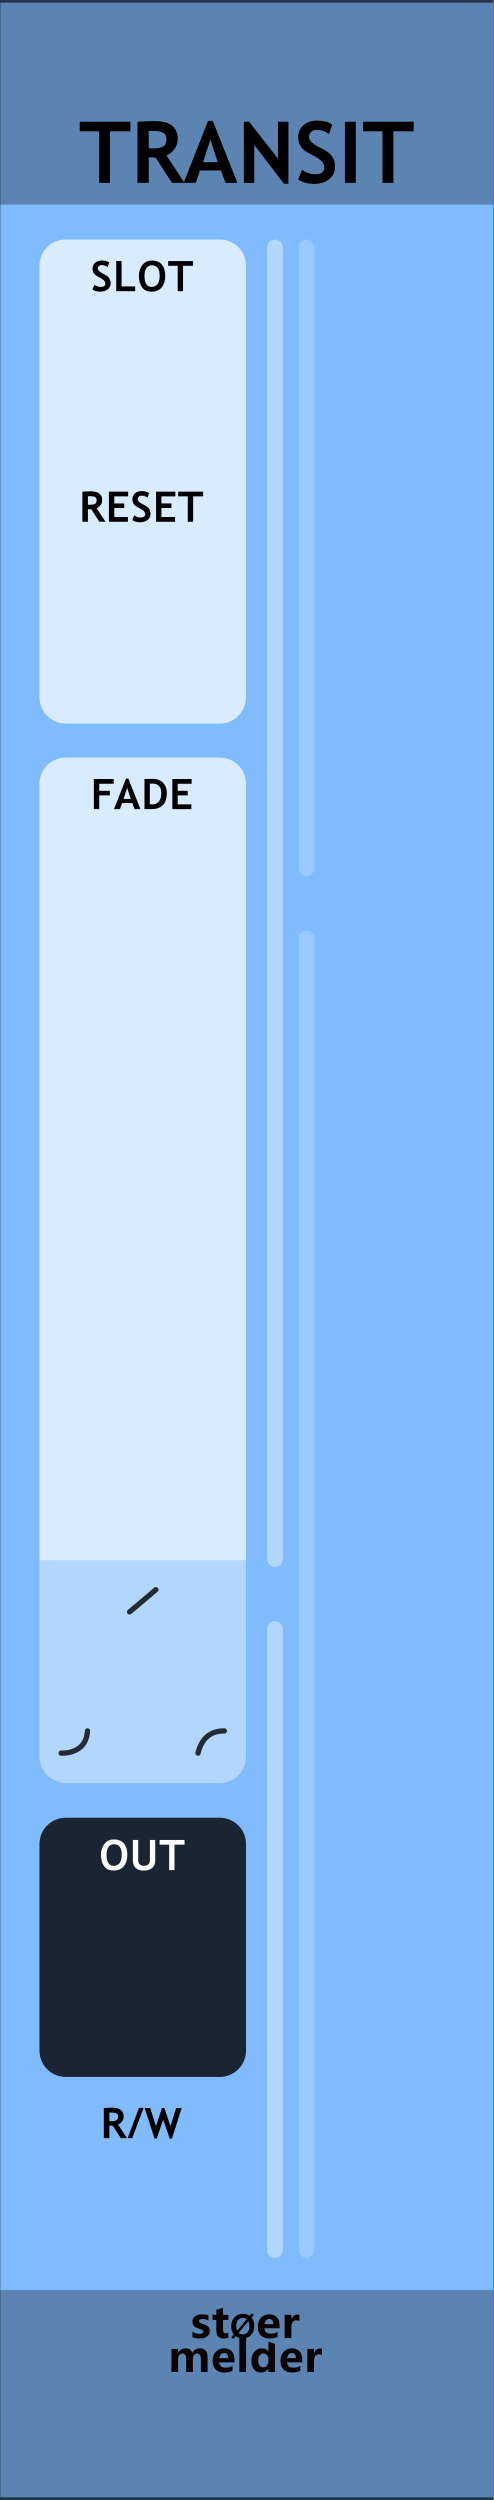
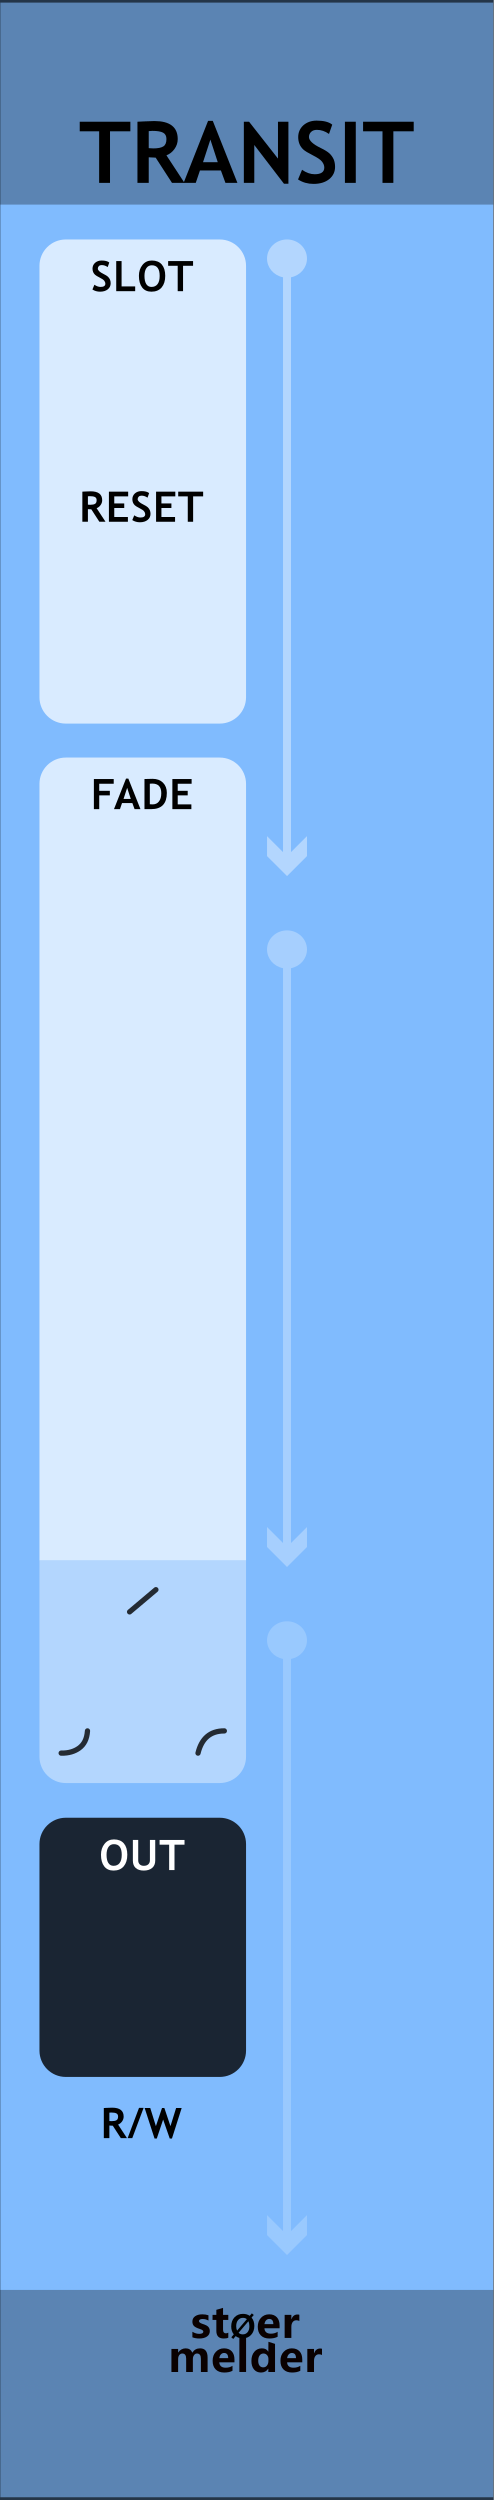
<svg xmlns="http://www.w3.org/2000/svg" width="100%" height="100%" viewBox="0 0 75 380" version="1.1" xml:space="preserve" style="fill-rule:evenodd;clip-rule:evenodd;stroke-linecap:round;stroke-linejoin:round;stroke-miterlimit:1.5;">
  <g id="panel" transform="matrix(0.834722,0,0,1.04324,-803.837,250.623)">
    <g transform="matrix(1.4975,0,0,0.958552,963,-240.242)">
      <rect x="0" y="0" width="60" height="380" style="fill:rgb(128,187,254);" />
    </g>
    <g transform="matrix(0.531338,0,0,1.76292,978.958,-852.772)">
      <rect x="-30.034" y="347.456" width="169.102" height="16.91" style="fill:rgb(4,4,4);fill-opacity:0.3;" />
    </g>
    <g transform="matrix(0.531338,0,0,1.81961,978.958,-538.829)">
      <rect x="-30.034" y="347.456" width="169.102" height="16.91" style="fill:rgb(4,4,4);fill-opacity:0.3;" />
    </g>
    <g transform="matrix(4.01174,0,0,25.5659,813.011,-292.473)">
      <rect x="37.388" y="2.043" width="22.397" height="14.247" style="fill:none;stroke:black;stroke-opacity:0.6;stroke-width:0.03px;" />
    </g>
    <g transform="matrix(1.198,0,0,0.958552,986.123,-213.59)">
      <g transform="matrix(13,0,0,13,-7.3125,0)">
-         <path d="M0.364,-0.603L0.364,0L0.237,0L0.237,-0.603L0.01,-0.603L0.01,-0.715L0.602,-0.715L0.602,-0.603L0.364,-0.603Z" style="fill-rule:nonzero;" />
+         <path d="M0.364,-0.603L0.364,-0L0.237,-0L0.237,-0.603L0.01,-0.603L0.01,-0.715L0.602,-0.715L0.602,-0.603L0.364,-0.603Z" style="fill-rule:nonzero;" />
      </g>
      <g transform="matrix(13,0,0,13,0.641113,0)">
-         <path d="M0.477,0L0.286,-0.295C0.266,-0.296 0.24,-0.297 0.205,-0.299L0.205,0L0.073,0L0.073,-0.715C0.08,-0.715 0.108,-0.717 0.156,-0.719C0.204,-0.721 0.242,-0.723 0.271,-0.723C0.453,-0.723 0.544,-0.652 0.544,-0.512C0.544,-0.469 0.531,-0.431 0.506,-0.396C0.481,-0.361 0.45,-0.337 0.412,-0.322L0.623,0L0.477,0ZM0.205,-0.605L0.205,-0.406C0.229,-0.404 0.246,-0.403 0.259,-0.403C0.312,-0.403 0.351,-0.411 0.375,-0.426C0.4,-0.441 0.412,-0.47 0.412,-0.513C0.412,-0.548 0.399,-0.573 0.373,-0.587C0.346,-0.601 0.305,-0.608 0.248,-0.608C0.234,-0.608 0.22,-0.607 0.205,-0.605Z" style="fill-rule:nonzero;" />
+         <path d="M0.477,-0L0.286,-0.295C0.266,-0.296 0.24,-0.297 0.205,-0.299L0.205,-0L0.073,-0L0.073,-0.715C0.08,-0.715 0.108,-0.717 0.156,-0.719C0.204,-0.721 0.242,-0.723 0.271,-0.723C0.453,-0.723 0.544,-0.652 0.544,-0.512C0.544,-0.469 0.531,-0.431 0.506,-0.396C0.481,-0.361 0.45,-0.337 0.412,-0.322L0.623,-0L0.477,-0ZM0.205,-0.605L0.205,-0.406C0.229,-0.404 0.246,-0.403 0.259,-0.403C0.312,-0.403 0.351,-0.411 0.375,-0.426C0.4,-0.441 0.412,-0.47 0.412,-0.513C0.412,-0.548 0.399,-0.573 0.373,-0.587C0.346,-0.601 0.305,-0.608 0.248,-0.608C0.234,-0.608 0.22,-0.607 0.205,-0.605Z" style="fill-rule:nonzero;" />
      </g>
      <g transform="matrix(13,0,0,13,8.58203,0)">
-         <path d="M0.491,0L0.438,-0.145L0.193,-0.145L0.144,0L0.002,0L0.288,-0.725L0.343,-0.725L0.631,0L0.491,0ZM0.315,-0.506L0.229,-0.242L0.401,-0.242L0.315,-0.506Z" style="fill-rule:nonzero;" />
+         <path d="M0.491,-0L0.438,-0.145L0.193,-0.145L0.144,-0L0.002,-0L0.288,-0.725L0.343,-0.725L0.631,-0L0.491,-0ZM0.315,-0.506L0.229,-0.242L0.401,-0.242L0.315,-0.506Z" style="fill-rule:nonzero;" />
      </g>
      <g transform="matrix(13,0,0,13,16.8149,0)">
        <path d="M0.542,0.01L0.195,-0.443L0.195,0L0.073,0L0.073,-0.715L0.134,-0.715L0.472,-0.284L0.472,-0.715L0.594,-0.715L0.594,0.01L0.542,0.01Z" style="fill-rule:nonzero;" />
      </g>
      <g transform="matrix(13,0,0,13,25.4922,0)">
        <path d="M0.039,-0.04L0.086,-0.153C0.136,-0.118 0.185,-0.101 0.234,-0.101C0.308,-0.101 0.346,-0.127 0.346,-0.179C0.346,-0.203 0.337,-0.226 0.319,-0.249C0.302,-0.271 0.266,-0.295 0.211,-0.323C0.156,-0.351 0.119,-0.373 0.1,-0.391C0.081,-0.409 0.066,-0.43 0.056,-0.454C0.046,-0.479 0.041,-0.506 0.041,-0.535C0.041,-0.59 0.061,-0.636 0.101,-0.673C0.142,-0.709 0.194,-0.728 0.257,-0.728C0.34,-0.728 0.401,-0.712 0.439,-0.681L0.401,-0.572C0.356,-0.604 0.309,-0.62 0.26,-0.62C0.23,-0.62 0.208,-0.612 0.192,-0.596C0.176,-0.581 0.167,-0.561 0.167,-0.536C0.167,-0.495 0.213,-0.452 0.304,-0.408C0.352,-0.385 0.386,-0.363 0.407,-0.344C0.428,-0.324 0.444,-0.301 0.456,-0.275C0.467,-0.248 0.472,-0.219 0.472,-0.187C0.472,-0.129 0.449,-0.081 0.404,-0.044C0.358,-0.007 0.297,0.012 0.22,0.012C0.153,0.012 0.093,-0.005 0.039,-0.04Z" style="fill-rule:nonzero;" />
      </g>
      <g transform="matrix(13,0,0,13,32.1382,0)">
        <rect x="0.076" y="-0.715" width="0.127" height="0.715" style="fill-rule:nonzero;" />
      </g>
      <g transform="matrix(13,0,0,13,35.7564,0)">
-         <path d="M0.364,-0.603L0.364,0L0.237,0L0.237,-0.603L0.01,-0.603L0.01,-0.715L0.602,-0.715L0.602,-0.603L0.364,-0.603Z" style="fill-rule:nonzero;" />
+         <path d="M0.364,-0.603L0.364,-0L0.237,-0L0.237,-0.603L0.01,-0.603L0.01,-0.715L0.602,-0.715L0.602,-0.603L0.364,-0.603Z" style="fill-rule:nonzero;" />
      </g>
    </g>
    <g transform="matrix(0.72137,0,0,0.72137,293.701,27.4823)">
      <g transform="matrix(1.198,0,0,0.958552,893.633,-224.914)">
        <g transform="matrix(9,0,0,9,64.0056,347.267)">
-           <path d="M0.919,0L0.762,0L0.762,-0.308C0.762,-0.391 0.732,-0.432 0.671,-0.432C0.643,-0.432 0.62,-0.42 0.602,-0.395C0.583,-0.369 0.574,-0.339 0.574,-0.303L0.574,0L0.417,0L0.417,-0.312C0.417,-0.392 0.387,-0.432 0.327,-0.432C0.298,-0.432 0.274,-0.42 0.256,-0.396C0.238,-0.372 0.229,-0.341 0.229,-0.301L0.229,0L0.072,0L0.072,-0.54L0.229,-0.54L0.229,-0.456L0.231,-0.456C0.25,-0.486 0.275,-0.51 0.307,-0.528C0.338,-0.545 0.371,-0.553 0.405,-0.553C0.481,-0.553 0.533,-0.519 0.561,-0.451C0.603,-0.519 0.663,-0.553 0.743,-0.553C0.86,-0.553 0.919,-0.481 0.919,-0.335L0.919,0Z" style="fill:rgb(10,1,1);fill-rule:nonzero;" />
+           <path d="M0.919,-0L0.762,-0L0.762,-0.308C0.762,-0.391 0.732,-0.432 0.671,-0.432C0.643,-0.432 0.62,-0.42 0.602,-0.395C0.583,-0.369 0.574,-0.339 0.574,-0.303L0.574,-0L0.417,-0L0.417,-0.312C0.417,-0.392 0.387,-0.432 0.327,-0.432C0.298,-0.432 0.274,-0.42 0.256,-0.396C0.238,-0.372 0.229,-0.341 0.229,-0.301L0.229,-0L0.072,-0L0.072,-0.54L0.229,-0.54L0.229,-0.456L0.231,-0.456C0.25,-0.486 0.275,-0.51 0.307,-0.528C0.338,-0.545 0.371,-0.553 0.405,-0.553C0.481,-0.553 0.533,-0.519 0.561,-0.451C0.603,-0.519 0.663,-0.553 0.743,-0.553C0.86,-0.553 0.919,-0.481 0.919,-0.335L0.919,-0Z" style="fill:rgb(10,1,1);fill-rule:nonzero;" />
        </g>
        <g transform="matrix(9,0,0,9,72.978,347.267)">
          <path d="M0.551,-0.226L0.196,-0.226C0.201,-0.142 0.252,-0.1 0.347,-0.1C0.407,-0.1 0.459,-0.115 0.505,-0.144L0.505,-0.028C0.456,-0.001 0.391,0.013 0.312,0.013C0.226,0.013 0.159,-0.011 0.111,-0.06C0.063,-0.108 0.04,-0.176 0.04,-0.262C0.04,-0.348 0.065,-0.419 0.116,-0.472C0.167,-0.526 0.23,-0.553 0.307,-0.553C0.384,-0.553 0.443,-0.53 0.487,-0.484C0.53,-0.437 0.551,-0.374 0.551,-0.292L0.551,-0.226ZM0.404,-0.324C0.404,-0.405 0.372,-0.445 0.306,-0.445C0.279,-0.445 0.255,-0.434 0.234,-0.412C0.214,-0.39 0.201,-0.361 0.195,-0.324L0.404,-0.324Z" style="fill:rgb(10,1,1);fill-rule:nonzero;" />
        </g>
        <g transform="matrix(9,0,0,9,78.3513,347.267)">
          <rect x="0.069" y="-0.799" width="0.157" height="0.799" style="fill:rgb(10,1,1);fill-rule:nonzero;" />
        </g>
        <g transform="matrix(9,0,0,9,81.1494,347.267)">
-           <path d="M0.593,0L0.436,0L0.436,-0.076L0.433,-0.076C0.395,-0.017 0.339,0.013 0.264,0.013C0.195,0.013 0.141,-0.011 0.1,-0.06C0.06,-0.108 0.04,-0.174 0.04,-0.258C0.04,-0.346 0.062,-0.418 0.108,-0.472C0.153,-0.526 0.212,-0.553 0.286,-0.553C0.356,-0.553 0.405,-0.528 0.433,-0.477L0.436,-0.477L0.438,-0.707L0.593,-0.658L0.593,0ZM0.438,-0.306C0.438,-0.342 0.427,-0.372 0.405,-0.396C0.383,-0.42 0.356,-0.432 0.323,-0.432C0.284,-0.432 0.254,-0.417 0.232,-0.386C0.21,-0.356 0.199,-0.315 0.199,-0.263C0.199,-0.213 0.21,-0.175 0.231,-0.148C0.252,-0.121 0.281,-0.108 0.318,-0.108C0.353,-0.108 0.382,-0.122 0.404,-0.15C0.427,-0.179 0.438,-0.215 0.438,-0.261L0.438,-0.306Z" style="fill:rgb(10,1,1);fill-rule:nonzero;" />
+           <path d="M0.593,-0L0.436,-0L0.436,-0.076L0.433,-0.076C0.395,-0.017 0.339,0.013 0.264,0.013C0.195,0.013 0.141,-0.011 0.1,-0.06C0.06,-0.108 0.04,-0.174 0.04,-0.258C0.04,-0.346 0.062,-0.418 0.108,-0.472C0.153,-0.526 0.212,-0.553 0.286,-0.553C0.356,-0.553 0.405,-0.528 0.433,-0.477L0.436,-0.477L0.438,-0.707L0.593,-0.658L0.593,-0ZM0.438,-0.306C0.438,-0.342 0.427,-0.372 0.405,-0.396C0.383,-0.42 0.356,-0.432 0.323,-0.432C0.284,-0.432 0.254,-0.417 0.232,-0.386C0.21,-0.356 0.199,-0.315 0.199,-0.263C0.199,-0.213 0.21,-0.175 0.231,-0.148C0.252,-0.121 0.281,-0.108 0.318,-0.108C0.353,-0.108 0.382,-0.122 0.404,-0.15C0.427,-0.179 0.438,-0.215 0.438,-0.261L0.438,-0.306Z" style="fill:rgb(10,1,1);fill-rule:nonzero;" />
        </g>
        <g transform="matrix(9,0,0,9,87.2654,347.267)">
          <path d="M0.551,-0.226L0.196,-0.226C0.201,-0.142 0.252,-0.1 0.347,-0.1C0.407,-0.1 0.459,-0.115 0.505,-0.144L0.505,-0.028C0.456,-0.001 0.391,0.013 0.312,0.013C0.226,0.013 0.159,-0.011 0.111,-0.06C0.063,-0.108 0.04,-0.176 0.04,-0.262C0.04,-0.348 0.065,-0.419 0.116,-0.472C0.167,-0.526 0.23,-0.553 0.307,-0.553C0.384,-0.553 0.443,-0.53 0.487,-0.484C0.53,-0.437 0.551,-0.374 0.551,-0.292L0.551,-0.226ZM0.404,-0.324C0.404,-0.405 0.372,-0.445 0.306,-0.445C0.279,-0.445 0.255,-0.434 0.234,-0.412C0.214,-0.39 0.201,-0.361 0.195,-0.324L0.404,-0.324Z" style="fill:rgb(10,1,1);fill-rule:nonzero;" />
        </g>
        <g transform="matrix(9,0,0,9,92.6386,347.267)">
-           <path d="M0.416,-0.397C0.397,-0.408 0.374,-0.414 0.346,-0.414C0.31,-0.414 0.282,-0.4 0.261,-0.373C0.24,-0.345 0.229,-0.308 0.229,-0.26L0.229,0L0.072,0L0.072,-0.54L0.229,-0.54L0.229,-0.438L0.231,-0.438C0.257,-0.512 0.305,-0.549 0.374,-0.549C0.392,-0.549 0.406,-0.547 0.416,-0.543L0.416,-0.397Z" style="fill:rgb(10,1,1);fill-rule:nonzero;" />
+           <path d="M0.416,-0.397C0.397,-0.408 0.374,-0.414 0.346,-0.414C0.31,-0.414 0.282,-0.4 0.261,-0.373C0.24,-0.345 0.229,-0.308 0.229,-0.26L0.229,-0L0.072,-0L0.072,-0.54L0.229,-0.54L0.229,-0.438L0.231,-0.438C0.257,-0.512 0.305,-0.549 0.374,-0.549C0.392,-0.549 0.406,-0.547 0.416,-0.543L0.416,-0.397Z" style="fill:rgb(10,1,1);fill-rule:nonzero;" />
        </g>
      </g>
      <g transform="matrix(1.198,0,0,0.958552,893.495,-231.786)">
        <g transform="matrix(9,0,0,9,68.6657,347.267)">
          <path d="M0.058,-0.145C0.112,-0.112 0.165,-0.096 0.216,-0.096C0.281,-0.096 0.314,-0.113 0.314,-0.148C0.314,-0.173 0.287,-0.193 0.233,-0.21C0.166,-0.231 0.12,-0.254 0.095,-0.28C0.07,-0.305 0.058,-0.34 0.058,-0.383C0.058,-0.436 0.079,-0.478 0.122,-0.508C0.165,-0.538 0.221,-0.553 0.291,-0.553C0.34,-0.553 0.388,-0.546 0.434,-0.531L0.434,-0.407C0.392,-0.432 0.346,-0.444 0.295,-0.444C0.27,-0.444 0.25,-0.44 0.235,-0.431C0.22,-0.422 0.212,-0.41 0.212,-0.396C0.212,-0.371 0.235,-0.351 0.28,-0.335C0.329,-0.319 0.366,-0.304 0.39,-0.291C0.415,-0.278 0.434,-0.26 0.447,-0.238C0.459,-0.216 0.466,-0.191 0.466,-0.163C0.466,-0.107 0.444,-0.064 0.399,-0.033C0.354,-0.002 0.295,0.013 0.22,0.013C0.162,0.013 0.107,0.004 0.058,-0.015L0.058,-0.145Z" style="fill:rgb(10,1,1);fill-rule:nonzero;" />
        </g>
        <g transform="matrix(9,0,0,9,73.2436,347.267)">
          <path d="M0.39,-0.006C0.366,0.007 0.33,0.013 0.282,0.013C0.167,0.013 0.11,-0.047 0.11,-0.167L0.11,-0.422L0.021,-0.422L0.021,-0.54L0.11,-0.54L0.11,-0.659L0.267,-0.704L0.267,-0.54L0.39,-0.54L0.39,-0.422L0.267,-0.422L0.267,-0.195C0.267,-0.137 0.289,-0.108 0.335,-0.108C0.353,-0.108 0.371,-0.114 0.39,-0.124L0.39,-0.006Z" style="fill:rgb(10,1,1);fill-rule:nonzero;" />
        </g>
        <g transform="matrix(6.6,0,0,6.6,77.1051,347.267)">
          <path d="M0.106,0.032L0.043,-0.021L0.122,-0.115C0.067,-0.183 0.04,-0.268 0.04,-0.368C0.04,-0.487 0.075,-0.584 0.144,-0.658C0.213,-0.732 0.305,-0.769 0.418,-0.769C0.5,-0.769 0.571,-0.748 0.63,-0.706L0.698,-0.785L0.761,-0.733L0.689,-0.65C0.748,-0.581 0.778,-0.493 0.778,-0.384C0.778,-0.266 0.743,-0.17 0.674,-0.097C0.605,-0.023 0.516,0.013 0.406,0.013C0.32,0.013 0.246,-0.011 0.182,-0.059L0.106,0.032ZM0.54,-0.6C0.506,-0.628 0.463,-0.642 0.413,-0.642C0.349,-0.642 0.297,-0.617 0.258,-0.569C0.218,-0.52 0.199,-0.455 0.199,-0.375C0.199,-0.319 0.208,-0.273 0.227,-0.234L0.54,-0.6ZM0.275,-0.165C0.311,-0.131 0.356,-0.114 0.409,-0.114C0.473,-0.114 0.524,-0.137 0.563,-0.184C0.601,-0.231 0.62,-0.294 0.62,-0.374C0.62,-0.435 0.61,-0.488 0.588,-0.533L0.275,-0.165Z" style="fill-rule:nonzero;" />
        </g>
        <g transform="matrix(9,0,0,9,82.6053,347.267)">
          <path d="M0.551,-0.226L0.196,-0.226C0.201,-0.142 0.252,-0.1 0.347,-0.1C0.407,-0.1 0.459,-0.115 0.505,-0.144L0.505,-0.028C0.456,-0.001 0.391,0.013 0.312,0.013C0.226,0.013 0.159,-0.011 0.111,-0.06C0.063,-0.108 0.04,-0.176 0.04,-0.262C0.04,-0.348 0.065,-0.419 0.116,-0.472C0.167,-0.526 0.23,-0.553 0.307,-0.553C0.384,-0.553 0.443,-0.53 0.487,-0.484C0.53,-0.437 0.551,-0.374 0.551,-0.292L0.551,-0.226ZM0.404,-0.324C0.404,-0.405 0.372,-0.445 0.306,-0.445C0.279,-0.445 0.255,-0.434 0.234,-0.412C0.214,-0.39 0.201,-0.361 0.195,-0.324L0.404,-0.324Z" style="fill:rgb(10,1,1);fill-rule:nonzero;" />
        </g>
        <g transform="matrix(9,0,0,9,87.9786,347.267)">
-           <path d="M0.416,-0.397C0.397,-0.408 0.374,-0.414 0.346,-0.414C0.31,-0.414 0.282,-0.4 0.261,-0.373C0.24,-0.345 0.229,-0.308 0.229,-0.26L0.229,0L0.072,0L0.072,-0.54L0.229,-0.54L0.229,-0.438L0.231,-0.438C0.257,-0.512 0.305,-0.549 0.374,-0.549C0.392,-0.549 0.406,-0.547 0.416,-0.543L0.416,-0.397Z" style="fill:rgb(10,1,1);fill-rule:nonzero;" />
+           <path d="M0.416,-0.397C0.397,-0.408 0.374,-0.414 0.346,-0.414C0.31,-0.414 0.282,-0.4 0.261,-0.373C0.24,-0.345 0.229,-0.308 0.229,-0.26L0.229,-0L0.072,-0L0.072,-0.54L0.229,-0.54L0.229,-0.438L0.231,-0.438C0.257,-0.512 0.305,-0.549 0.374,-0.549C0.392,-0.549 0.406,-0.547 0.416,-0.543L0.416,-0.397Z" style="fill:rgb(10,1,1);fill-rule:nonzero;" />
        </g>
      </g>
    </g>
    <g transform="matrix(1.198,0,0,0.958552,939.321,21.5481)">
      <g transform="matrix(6.4,0,0,6.4,35.0779,51.8924)">
-         <path d="M0.477,0L0.286,-0.295C0.266,-0.296 0.24,-0.297 0.205,-0.299L0.205,0L0.073,0L0.073,-0.715C0.08,-0.715 0.108,-0.717 0.156,-0.719C0.204,-0.721 0.242,-0.723 0.271,-0.723C0.453,-0.723 0.544,-0.652 0.544,-0.512C0.544,-0.469 0.531,-0.431 0.506,-0.396C0.481,-0.361 0.45,-0.337 0.412,-0.322L0.623,0L0.477,0ZM0.205,-0.605L0.205,-0.406C0.229,-0.404 0.246,-0.403 0.259,-0.403C0.312,-0.403 0.351,-0.411 0.375,-0.426C0.4,-0.441 0.412,-0.47 0.412,-0.513C0.412,-0.548 0.399,-0.573 0.373,-0.587C0.346,-0.601 0.305,-0.608 0.248,-0.608C0.234,-0.608 0.22,-0.607 0.205,-0.605Z" style="fill-rule:nonzero;" />
+         <path d="M0.477,-0L0.286,-0.295C0.266,-0.296 0.24,-0.297 0.205,-0.299L0.205,-0L0.073,-0L0.073,-0.715C0.08,-0.715 0.108,-0.717 0.156,-0.719C0.204,-0.721 0.242,-0.723 0.271,-0.723C0.453,-0.723 0.544,-0.652 0.544,-0.512C0.544,-0.469 0.531,-0.431 0.506,-0.396C0.481,-0.361 0.45,-0.337 0.412,-0.322L0.623,-0L0.477,-0ZM0.205,-0.605L0.205,-0.406C0.229,-0.404 0.246,-0.403 0.259,-0.403C0.312,-0.403 0.351,-0.411 0.375,-0.426C0.4,-0.441 0.412,-0.47 0.412,-0.513C0.412,-0.548 0.399,-0.573 0.373,-0.587C0.346,-0.601 0.305,-0.608 0.248,-0.608C0.234,-0.608 0.22,-0.607 0.205,-0.605Z" style="fill-rule:nonzero;" />
      </g>
      <g transform="matrix(6.4,0,0,6.4,39.1153,51.8924)">
-         <path d="M0.118,0L0.008,0L0.278,-0.718L0.387,-0.718L0.118,0Z" style="fill-rule:nonzero;" />
+         <path d="M0.118,-0L0.008,-0L0.278,-0.718L0.387,-0.718L0.118,-0Z" style="fill-rule:nonzero;" />
      </g>
      <g transform="matrix(6.4,0,0,6.4,41.7402,51.8924)">
        <path d="M0.65,0.01L0.598,0.01L0.441,-0.441L0.29,0.01L0.237,0.01L0.002,-0.715L0.135,-0.715L0.269,-0.284L0.414,-0.715L0.47,-0.715L0.615,-0.284L0.749,-0.715L0.881,-0.715L0.65,0.01Z" style="fill-rule:nonzero;" />
      </g>
    </g>
    <g transform="matrix(0.552947,0,0,2.63391,967.362,-355.276)">
      <path d="M73.138,58.379C73.138,57.576 69.254,56.924 64.471,56.924L13.773,56.924C8.99,56.924 5.107,57.576 5.107,58.379L5.107,82.248C5.107,83.052 8.99,83.704 13.773,83.704L64.471,83.704C69.254,83.704 73.138,83.052 73.138,82.248L73.138,58.379Z" style="fill:white;fill-opacity:0.7;" />
    </g>
-     <g transform="matrix(-0.0423947,0,0,7.22241,1014.73,-616.47)">
-       <path d="M73.138,57.083C73.138,56.995 57.896,56.924 39.122,56.924C20.349,56.924 5.107,56.995 5.107,57.083L5.107,83.544C5.107,83.632 20.349,83.704 39.122,83.704C57.896,83.704 73.138,83.632 73.138,83.544L73.138,57.083Z" style="fill:white;fill-opacity:0.4;" />
+     <g transform="matrix(1.03923e-16,1.25156,-0.984329,6.21893e-17,1057.88,-272.631)">
+       <path d="M58.164,44.034C57.953,45.755 57.042,46.991 55.986,46.991C54.759,46.991 53.762,45.335 53.762,43.295C53.762,41.256 54.759,39.6 55.986,39.6C57.042,39.6 57.953,40.836 58.164,42.556L125.082,42.556L123.221,39.6L125.547,39.6L127.872,43.295L125.547,46.991L123.221,46.991L125.082,44.034L58.164,44.034Z" style="fill:white;fill-opacity:0.4;" />
    </g>
-     <g transform="matrix(-0.0423947,0,0,3.46347,1014.73,-201.167)">
-       <path d="M73.138,57.257C73.138,57.073 57.896,56.924 39.122,56.924C20.349,56.924 5.107,57.073 5.107,57.257L5.107,83.371C5.107,83.555 20.349,83.704 39.122,83.704C57.896,83.704 73.138,83.555 73.138,83.371L73.138,57.257Z" style="fill:white;fill-opacity:0.4;" />
+     <g transform="matrix(1.03923e-16,1.25156,-0.984329,6.21893e-17,1057.88,-171.966)">
+       <path d="M58.164,44.034C57.953,45.755 57.042,46.991 55.986,46.991C54.759,46.991 53.762,45.335 53.762,43.295C53.762,41.256 54.759,39.6 55.986,39.6C57.042,39.6 57.953,40.836 58.164,42.556L125.082,42.556L123.221,39.6L125.547,39.6L127.872,43.295L125.547,46.991L123.221,46.991L125.082,44.034L58.164,44.034Z" style="fill:white;fill-opacity:0.3;" />
    </g>
-     <g transform="matrix(-0.0423947,0,0,7.22241,1020.49,-515.804)">
-       <path d="M73.138,57.083C73.138,56.995 57.896,56.924 39.122,56.924C20.349,56.924 5.107,56.995 5.107,57.083L5.107,83.544C5.107,83.632 20.349,83.704 39.122,83.704C57.896,83.704 73.138,83.632 73.138,83.544L73.138,57.083Z" style="fill:white;fill-opacity:0.2;" />
-     </g>
-     <g transform="matrix(-0.0423947,0,0,3.46347,1020.49,-402.498)">
-       <path d="M73.138,57.257C73.138,57.073 57.896,56.924 39.122,56.924C20.349,56.924 5.107,57.073 5.107,57.257L5.107,83.371C5.107,83.555 20.349,83.704 39.122,83.704C57.896,83.704 73.138,83.555 73.138,83.371L73.138,57.257Z" style="fill:white;fill-opacity:0.2;" />
+     <g transform="matrix(1.03493e-16,1.24595,-0.984329,6.21267e-17,1057.88,-70.9982)">
+       <path d="M58.164,44.034C57.953,45.755 57.042,46.991 55.986,46.991C54.759,46.991 53.762,45.335 53.762,43.295C53.762,41.256 54.759,39.6 55.986,39.6C57.042,39.6 57.953,40.836 58.164,42.556L125.069,42.556L123.2,39.6L125.536,39.6L127.872,43.295L125.536,46.991L123.2,46.991L125.069,44.034L58.164,44.034Z" style="fill:white;fill-opacity:0.2;" />
    </g>
    <g transform="matrix(0.552947,0,0,4.36805,967.362,-378.505)">
      <path d="M73.138,57.801C73.138,57.317 69.254,56.924 64.471,56.924L13.773,56.924C8.99,56.924 5.107,57.317 5.107,57.801L5.107,83.704L73.138,83.704L73.138,57.801Z" style="fill:white;fill-opacity:0.7;" />
    </g>
    <g transform="matrix(0.552947,0,0,1.21117,967.362,-81.8259)">
      <path d="M73.138,56.924L5.107,56.924L5.107,80.538C5.107,82.285 8.99,83.704 13.773,83.704L64.471,83.704C69.254,83.704 73.138,82.285 73.138,80.538L73.138,56.924Z" style="fill:white;fill-opacity:0.4;" />
    </g>
    <g transform="matrix(1.198,0,0,0.958552,939.48,-247.552)">
      <g transform="matrix(6.4,0,0,6.4,33.4327,51.8924)">
        <path d="M0.039,-0.04L0.086,-0.153C0.136,-0.118 0.185,-0.101 0.234,-0.101C0.308,-0.101 0.346,-0.127 0.346,-0.179C0.346,-0.203 0.337,-0.226 0.319,-0.249C0.302,-0.271 0.266,-0.295 0.211,-0.323C0.156,-0.351 0.119,-0.373 0.1,-0.391C0.081,-0.409 0.066,-0.43 0.056,-0.454C0.046,-0.479 0.041,-0.506 0.041,-0.535C0.041,-0.59 0.061,-0.636 0.101,-0.673C0.142,-0.709 0.194,-0.728 0.257,-0.728C0.34,-0.728 0.401,-0.712 0.439,-0.681L0.401,-0.572C0.356,-0.604 0.309,-0.62 0.26,-0.62C0.23,-0.62 0.208,-0.612 0.192,-0.596C0.176,-0.581 0.167,-0.561 0.167,-0.536C0.167,-0.495 0.213,-0.452 0.304,-0.408C0.352,-0.385 0.386,-0.363 0.407,-0.344C0.428,-0.324 0.444,-0.301 0.456,-0.275C0.467,-0.248 0.472,-0.219 0.472,-0.187C0.472,-0.129 0.449,-0.081 0.404,-0.044C0.358,-0.007 0.297,0.012 0.22,0.012C0.153,0.012 0.093,-0.005 0.039,-0.04Z" style="fill-rule:nonzero;" />
      </g>
      <g transform="matrix(6.4,0,0,6.4,36.8326,51.8924)">
-         <path d="M0.073,0L0.073,-0.715L0.2,-0.715L0.2,-0.113L0.523,-0.113L0.523,0L0.073,0Z" style="fill-rule:nonzero;" />
+         <path d="M0.073,-0L0.073,-0.715L0.2,-0.715L0.2,-0.113L0.523,-0.113L0.523,-0L0.073,-0Z" style="fill-rule:nonzero;" />
      </g>
      <g transform="matrix(6.4,0,0,6.4,40.4981,51.8924)">
        <path d="M0.039,-0.364C0.039,-0.466 0.067,-0.552 0.123,-0.622C0.179,-0.693 0.253,-0.728 0.347,-0.728C0.45,-0.728 0.528,-0.696 0.583,-0.632C0.637,-0.569 0.664,-0.479 0.664,-0.364C0.664,-0.249 0.636,-0.157 0.579,-0.089C0.522,-0.022 0.441,0.012 0.337,0.012C0.241,0.012 0.167,-0.021 0.116,-0.088C0.065,-0.155 0.039,-0.247 0.039,-0.364ZM0.171,-0.364C0.171,-0.28 0.185,-0.215 0.213,-0.169C0.242,-0.124 0.283,-0.101 0.337,-0.101C0.4,-0.101 0.449,-0.123 0.482,-0.168C0.516,-0.213 0.532,-0.278 0.532,-0.364C0.532,-0.531 0.47,-0.615 0.347,-0.615C0.29,-0.615 0.247,-0.593 0.216,-0.547C0.186,-0.502 0.171,-0.441 0.171,-0.364Z" style="fill-rule:nonzero;" />
      </g>
      <g transform="matrix(6.4,0,0,6.4,45.1261,51.8924)">
-         <path d="M0.364,-0.603L0.364,0L0.237,0L0.237,-0.603L0.01,-0.603L0.01,-0.715L0.602,-0.715L0.602,-0.603L0.364,-0.603Z" style="fill-rule:nonzero;" />
+         <path d="M0.364,-0.603L0.364,-0L0.237,-0L0.237,-0.603L0.01,-0.603L0.01,-0.715L0.602,-0.715L0.602,-0.603L0.364,-0.603Z" style="fill-rule:nonzero;" />
      </g>
    </g>
    <g transform="matrix(1.198,0,0,0.958552,939.349,-213.956)">
      <g transform="matrix(6.4,0,0,6.4,31.7921,51.8924)">
-         <path d="M0.477,0L0.286,-0.295C0.266,-0.296 0.24,-0.297 0.205,-0.299L0.205,0L0.073,0L0.073,-0.715C0.08,-0.715 0.108,-0.717 0.156,-0.719C0.204,-0.721 0.242,-0.723 0.271,-0.723C0.453,-0.723 0.544,-0.652 0.544,-0.512C0.544,-0.469 0.531,-0.431 0.506,-0.396C0.481,-0.361 0.45,-0.337 0.412,-0.322L0.623,0L0.477,0ZM0.205,-0.605L0.205,-0.406C0.229,-0.404 0.246,-0.403 0.259,-0.403C0.312,-0.403 0.351,-0.411 0.375,-0.426C0.4,-0.441 0.412,-0.47 0.412,-0.513C0.412,-0.548 0.399,-0.573 0.373,-0.587C0.346,-0.601 0.305,-0.608 0.248,-0.608C0.234,-0.608 0.22,-0.607 0.205,-0.605Z" style="fill-rule:nonzero;" />
+         <path d="M0.477,-0L0.286,-0.295C0.266,-0.296 0.24,-0.297 0.205,-0.299L0.205,-0L0.073,-0L0.073,-0.715C0.08,-0.715 0.108,-0.717 0.156,-0.719C0.204,-0.721 0.242,-0.723 0.271,-0.723C0.453,-0.723 0.544,-0.652 0.544,-0.512C0.544,-0.469 0.531,-0.431 0.506,-0.396C0.481,-0.361 0.45,-0.337 0.412,-0.322L0.623,-0L0.477,-0ZM0.205,-0.605L0.205,-0.406C0.229,-0.404 0.246,-0.403 0.259,-0.403C0.312,-0.403 0.351,-0.411 0.375,-0.426C0.4,-0.441 0.412,-0.47 0.412,-0.513C0.412,-0.548 0.399,-0.573 0.373,-0.587C0.346,-0.601 0.305,-0.608 0.248,-0.608C0.234,-0.608 0.22,-0.607 0.205,-0.605Z" style="fill-rule:nonzero;" />
      </g>
      <g transform="matrix(6.4,0,0,6.4,35.8295,51.8924)">
-         <path d="M0.2,-0.603L0.2,-0.435L0.437,-0.435L0.437,-0.327L0.2,-0.327L0.2,-0.113L0.524,-0.113L0.524,0L0.073,0L0.073,-0.715L0.53,-0.715L0.53,-0.603L0.2,-0.603Z" style="fill-rule:nonzero;" />
+         <path d="M0.2,-0.603L0.2,-0.435L0.437,-0.435L0.437,-0.327L0.2,-0.327L0.2,-0.113L0.524,-0.113L0.524,-0L0.073,-0L0.073,-0.715L0.53,-0.715L0.53,-0.603L0.2,-0.603Z" style="fill-rule:nonzero;" />
      </g>
      <g transform="matrix(6.4,0,0,6.4,39.5981,51.8924)">
        <path d="M0.039,-0.04L0.086,-0.153C0.136,-0.118 0.185,-0.101 0.234,-0.101C0.308,-0.101 0.346,-0.127 0.346,-0.179C0.346,-0.203 0.337,-0.226 0.319,-0.249C0.302,-0.271 0.266,-0.295 0.211,-0.323C0.156,-0.351 0.119,-0.373 0.1,-0.391C0.081,-0.409 0.066,-0.43 0.056,-0.454C0.046,-0.479 0.041,-0.506 0.041,-0.535C0.041,-0.59 0.061,-0.636 0.101,-0.673C0.142,-0.709 0.194,-0.728 0.257,-0.728C0.34,-0.728 0.401,-0.712 0.439,-0.681L0.401,-0.572C0.356,-0.604 0.309,-0.62 0.26,-0.62C0.23,-0.62 0.208,-0.612 0.192,-0.596C0.176,-0.581 0.167,-0.561 0.167,-0.536C0.167,-0.495 0.213,-0.452 0.304,-0.408C0.352,-0.385 0.386,-0.363 0.407,-0.344C0.428,-0.324 0.444,-0.301 0.456,-0.275C0.467,-0.248 0.472,-0.219 0.472,-0.187C0.472,-0.129 0.449,-0.081 0.404,-0.044C0.358,-0.007 0.297,0.012 0.22,0.012C0.153,0.012 0.093,-0.005 0.039,-0.04Z" style="fill-rule:nonzero;" />
      </g>
      <g transform="matrix(6.4,0,0,6.4,42.998,51.8924)">
-         <path d="M0.2,-0.603L0.2,-0.435L0.437,-0.435L0.437,-0.327L0.2,-0.327L0.2,-0.113L0.524,-0.113L0.524,0L0.073,0L0.073,-0.715L0.53,-0.715L0.53,-0.603L0.2,-0.603Z" style="fill-rule:nonzero;" />
+         <path d="M0.2,-0.603L0.2,-0.435L0.437,-0.435L0.437,-0.327L0.2,-0.327L0.2,-0.113L0.524,-0.113L0.524,-0L0.073,-0L0.073,-0.715L0.53,-0.715L0.53,-0.603L0.2,-0.603Z" style="fill-rule:nonzero;" />
      </g>
      <g transform="matrix(6.4,0,0,6.4,46.7666,51.8924)">
-         <path d="M0.364,-0.603L0.364,0L0.237,0L0.237,-0.603L0.01,-0.603L0.01,-0.715L0.602,-0.715L0.602,-0.603L0.364,-0.603Z" style="fill-rule:nonzero;" />
+         <path d="M0.364,-0.603L0.364,-0L0.237,-0L0.237,-0.603L0.01,-0.603L0.01,-0.715L0.602,-0.715L0.602,-0.603L0.364,-0.603Z" style="fill-rule:nonzero;" />
      </g>
    </g>
    <g transform="matrix(1.198,0,0,0.958552,939.461,-172.085)">
      <g transform="matrix(6.4,0,0,6.4,33.4514,51.8924)">
-         <path d="M0.2,-0.603L0.2,-0.435L0.452,-0.435L0.452,-0.327L0.2,-0.327L0.2,0L0.073,0L0.073,-0.715L0.544,-0.715L0.544,-0.603L0.2,-0.603Z" style="fill-rule:nonzero;" />
+         <path d="M0.2,-0.603L0.2,-0.435L0.452,-0.435L0.452,-0.327L0.2,-0.327L0.2,-0L0.073,-0L0.073,-0.715L0.544,-0.715L0.544,-0.603L0.2,-0.603Z" style="fill-rule:nonzero;" />
      </g>
      <g transform="matrix(6.4,0,0,6.4,36.9607,51.8924)">
-         <path d="M0.491,0L0.438,-0.145L0.193,-0.145L0.144,0L0.002,0L0.288,-0.725L0.343,-0.725L0.631,0L0.491,0ZM0.315,-0.506L0.229,-0.242L0.401,-0.242L0.315,-0.506Z" style="fill-rule:nonzero;" />
+         <path d="M0.491,-0L0.438,-0.145L0.193,-0.145L0.144,-0L0.002,-0L0.288,-0.725L0.343,-0.725L0.631,-0L0.491,-0ZM0.315,-0.506L0.229,-0.242L0.401,-0.242L0.315,-0.506Z" style="fill-rule:nonzero;" />
      </g>
      <g transform="matrix(6.4,0,0,6.4,41.1418,51.8924)">
-         <path d="M0.232,0L0.073,0L0.073,-0.715C0.174,-0.718 0.238,-0.72 0.264,-0.72C0.368,-0.72 0.451,-0.69 0.512,-0.629C0.573,-0.568 0.604,-0.487 0.604,-0.386C0.604,-0.129 0.48,0 0.232,0ZM0.2,-0.604L0.2,-0.116C0.221,-0.114 0.243,-0.113 0.267,-0.113C0.331,-0.113 0.381,-0.136 0.417,-0.183C0.454,-0.229 0.472,-0.294 0.472,-0.378C0.472,-0.531 0.401,-0.607 0.258,-0.607C0.245,-0.607 0.225,-0.606 0.2,-0.604Z" style="fill-rule:nonzero;" />
+         <path d="M0.232,-0L0.073,-0L0.073,-0.715C0.174,-0.718 0.238,-0.72 0.264,-0.72C0.368,-0.72 0.451,-0.69 0.512,-0.629C0.573,-0.568 0.604,-0.487 0.604,-0.386C0.604,-0.129 0.48,-0 0.232,-0ZM0.2,-0.604L0.2,-0.116C0.221,-0.114 0.243,-0.113 0.267,-0.113C0.331,-0.113 0.381,-0.136 0.417,-0.183C0.454,-0.229 0.472,-0.294 0.472,-0.378C0.472,-0.531 0.401,-0.607 0.258,-0.607C0.245,-0.607 0.225,-0.606 0.2,-0.604Z" style="fill-rule:nonzero;" />
      </g>
      <g transform="matrix(6.4,0,0,6.4,45.3823,51.8924)">
-         <path d="M0.2,-0.603L0.2,-0.435L0.437,-0.435L0.437,-0.327L0.2,-0.327L0.2,-0.113L0.524,-0.113L0.524,0L0.073,0L0.073,-0.715L0.53,-0.715L0.53,-0.603L0.2,-0.603Z" style="fill-rule:nonzero;" />
+         <path d="M0.2,-0.603L0.2,-0.435L0.437,-0.435L0.437,-0.327L0.2,-0.327L0.2,-0.113L0.524,-0.113L0.524,-0L0.073,-0L0.073,-0.715L0.53,-0.715L0.53,-0.603L0.2,-0.603Z" style="fill-rule:nonzero;" />
      </g>
    </g>
    <g transform="matrix(0.552947,0,0,1.41025,967.362,-55.668)">
      <path d="M73.138,59.642C73.138,58.142 69.254,56.924 64.471,56.924L13.773,56.924C8.99,56.924 5.107,58.142 5.107,59.642L5.107,80.985C5.107,82.486 8.99,83.704 13.773,83.704L64.471,83.704C69.254,83.704 73.138,82.486 73.138,80.985L73.138,59.642Z" style="fill-opacity:0.8;" />
    </g>
    <g transform="matrix(1.198,0,0,0.958552,939.48,-17.508)">
      <g transform="matrix(6.4,0,0,6.4,34.7326,51.8924)">
        <path d="M0.039,-0.364C0.039,-0.466 0.067,-0.552 0.123,-0.622C0.179,-0.693 0.253,-0.728 0.347,-0.728C0.45,-0.728 0.528,-0.696 0.583,-0.632C0.637,-0.569 0.664,-0.479 0.664,-0.364C0.664,-0.249 0.636,-0.157 0.579,-0.089C0.522,-0.022 0.441,0.012 0.337,0.012C0.241,0.012 0.167,-0.021 0.116,-0.088C0.065,-0.155 0.039,-0.247 0.039,-0.364ZM0.171,-0.364C0.171,-0.28 0.185,-0.215 0.213,-0.169C0.242,-0.124 0.283,-0.101 0.337,-0.101C0.4,-0.101 0.449,-0.123 0.482,-0.168C0.516,-0.213 0.532,-0.278 0.532,-0.364C0.532,-0.531 0.47,-0.615 0.347,-0.615C0.29,-0.615 0.247,-0.593 0.216,-0.547C0.186,-0.502 0.171,-0.441 0.171,-0.364Z" style="fill:white;fill-rule:nonzero;" />
      </g>
      <g transform="matrix(6.4,0,0,6.4,39.3606,51.8924)">
        <path d="M0.073,-0.715L0.2,-0.715L0.2,-0.23C0.2,-0.192 0.212,-0.161 0.235,-0.137C0.259,-0.113 0.291,-0.101 0.332,-0.101C0.378,-0.101 0.414,-0.112 0.439,-0.136C0.465,-0.16 0.478,-0.192 0.478,-0.233L0.478,-0.715L0.604,-0.715L0.604,-0.223C0.604,-0.15 0.58,-0.092 0.531,-0.05C0.481,-0.009 0.415,0.012 0.333,0.012C0.25,0.012 0.186,-0.008 0.141,-0.049C0.096,-0.09 0.073,-0.148 0.073,-0.224L0.073,-0.715Z" style="fill:white;fill-rule:nonzero;" />
      </g>
      <g transform="matrix(6.4,0,0,6.4,43.8261,51.8924)">
-         <path d="M0.364,-0.603L0.364,0L0.237,0L0.237,-0.603L0.01,-0.603L0.01,-0.715L0.602,-0.715L0.602,-0.603L0.364,-0.603Z" style="fill:white;fill-rule:nonzero;" />
+         <path d="M0.364,-0.603L0.364,-0L0.237,-0L0.237,-0.603L0.01,-0.603L0.01,-0.715L0.602,-0.715L0.602,-0.603L0.364,-0.603Z" style="fill:white;fill-rule:nonzero;" />
      </g>
    </g>
    <g transform="matrix(1,0,0,1,-36.1815,-0.756091)">
      <g transform="matrix(1.198,0,0,0.958552,965.395,-243.563)">
        <path d="M37.5,270.735C38.649,270.765 39.547,270.459 40.2,269.993C40.982,269.435 41.412,268.611 41.5,267.359" style="fill:none;stroke:black;stroke-opacity:0.8;stroke-width:0.8px;stroke-linejoin:miter;" />
      </g>
      <g transform="matrix(1.198,0,0,0.958552,990.314,-243.563)">
        <path d="M37.5,270.735C38.039,268.526 39.337,267.353 41.5,267.359" style="fill:none;stroke:black;stroke-opacity:0.8;stroke-width:0.8px;stroke-linejoin:miter;" />
      </g>
    </g>
    <g transform="matrix(1.198,0,0,0.958552,941.673,-264.896)">
      <path d="M37.5,270.735L41.5,267.359" style="fill:none;stroke:black;stroke-opacity:0.8;stroke-width:0.8px;stroke-linejoin:miter;" />
    </g>
  </g>
</svg>
